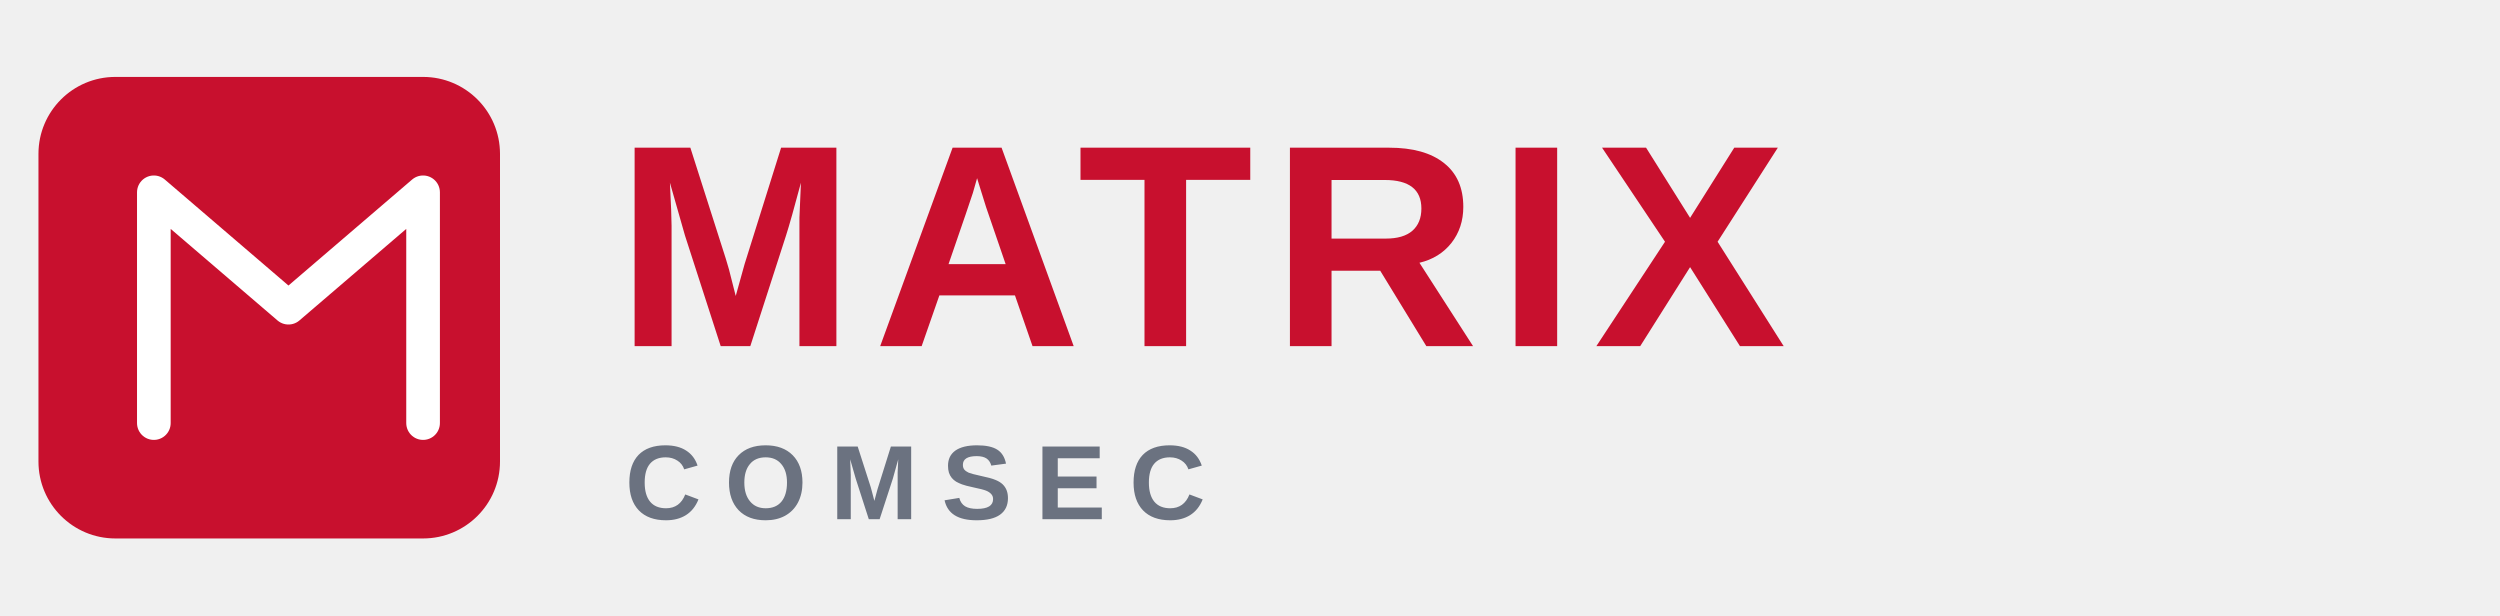
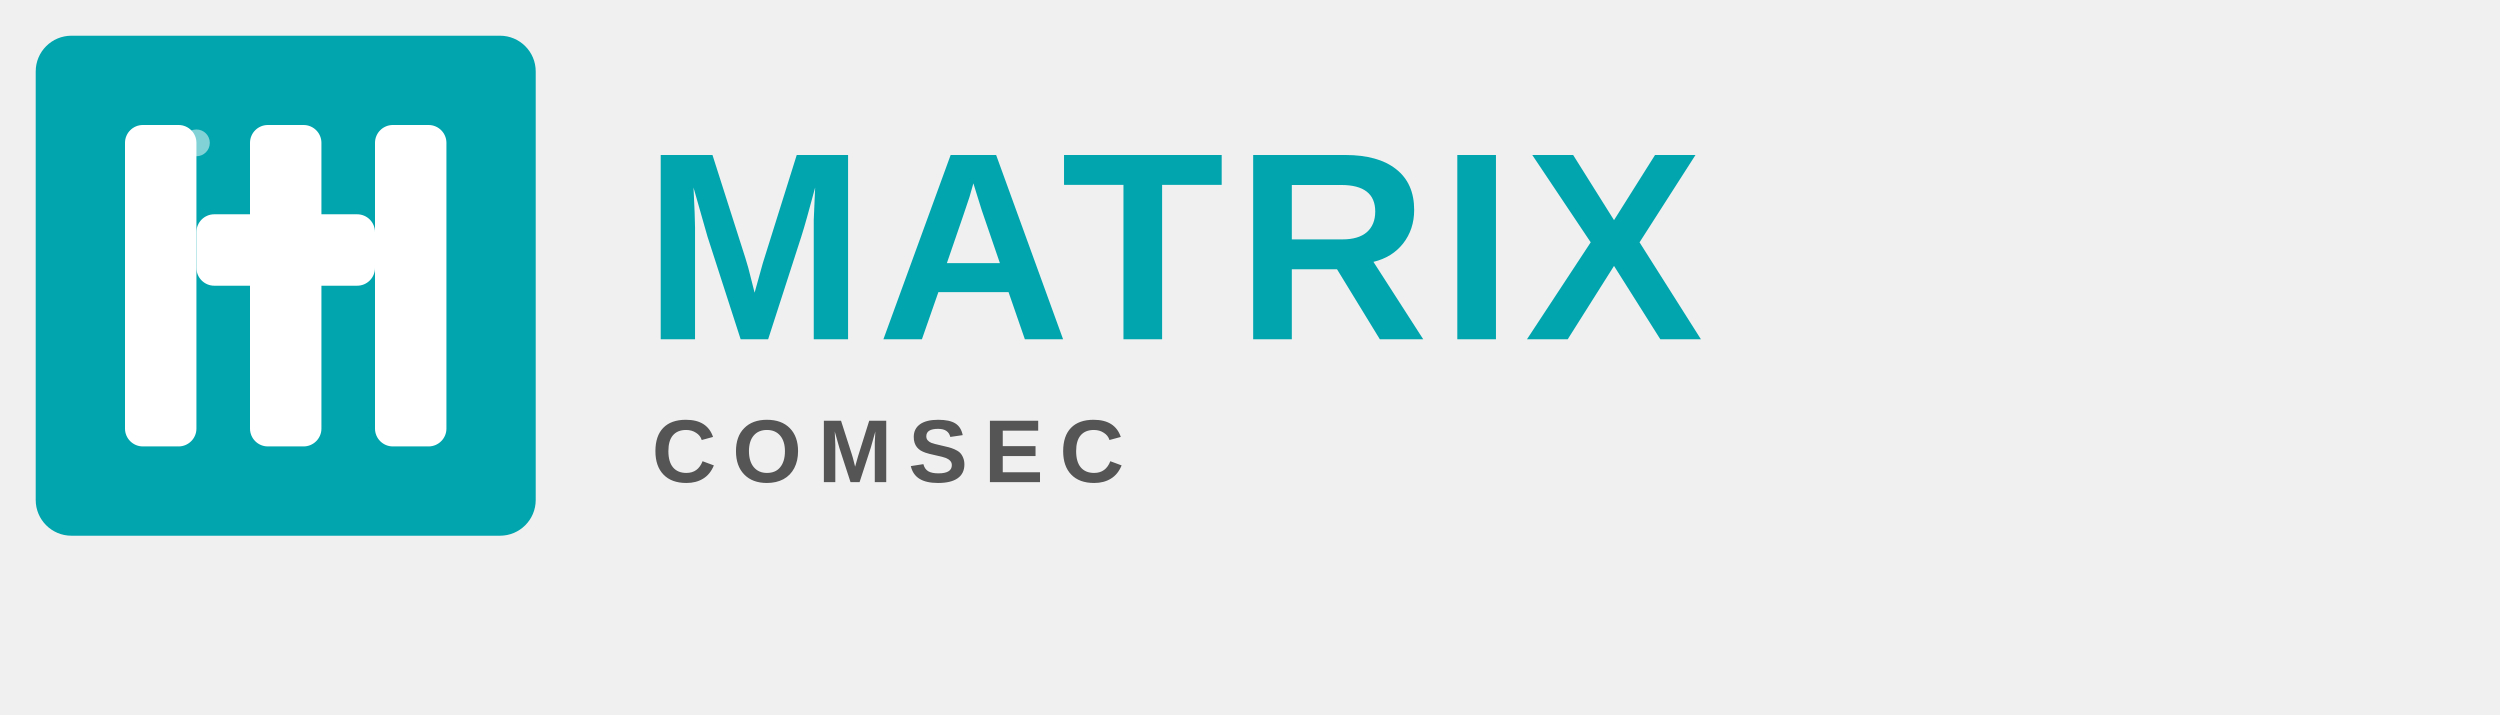
- <svg xmlns="http://www.w3.org/2000/svg" viewBox="0 0 260 64" role="img">
-   <rect x="4" y="8" width="48" height="48" rx="8" fill="#C8102E" />
-   <path d="M16 44V20l14 12L44 20v24" stroke="#fff" stroke-width="3.5" fill="none" stroke-linecap="round" stroke-linejoin="round" />
-   <text x="64" y="36" font-family="Arial,Helvetica,sans-serif" font-weight="800" letter-spacing="0.06em" font-size="30" fill="#C8102E">MATRIX</text>
-   <text x="65" y="54" font-family="Arial,Helvetica,sans-serif" font-weight="600" letter-spacing="0.22em" font-size="11" fill="#6B7280">COMSEC</text>
+ <svg xmlns="http://www.w3.org/2000/svg" viewBox="0 0 280 80" role="img">
+   <rect x="4" y="4" width="56" height="56" rx="4" fill="#00A5AE" />
+   <rect x="14" y="14" width="8" height="36" rx="2" fill="#ffffff" />
+   <rect x="28" y="14" width="8" height="36" rx="2" fill="#ffffff" />
+   <rect x="42" y="14" width="8" height="36" rx="2" fill="#ffffff" />
+   <rect x="22" y="24" width="20" height="8" rx="2" fill="#ffffff" />
+   <circle cx="16" cy="16" r="1.5" fill="#ffffff" opacity="0.5" />
+   <circle cx="22" cy="16" r="1.5" fill="#ffffff" opacity="0.5" />
+   <circle cx="16" cy="22" r="1.5" fill="#ffffff" opacity="0.5" />
+   <text x="72" y="38" font-family="Arial,Helvetica,sans-serif" font-weight="800" letter-spacing="0.04em" font-size="30" fill="#00A5AE">MATRIX</text>
+   <text x="73" y="54" font-family="Arial,Helvetica,sans-serif" font-weight="600" letter-spacing="0.18em" font-size="10" fill="#555555">COMSEC</text>
</svg>
